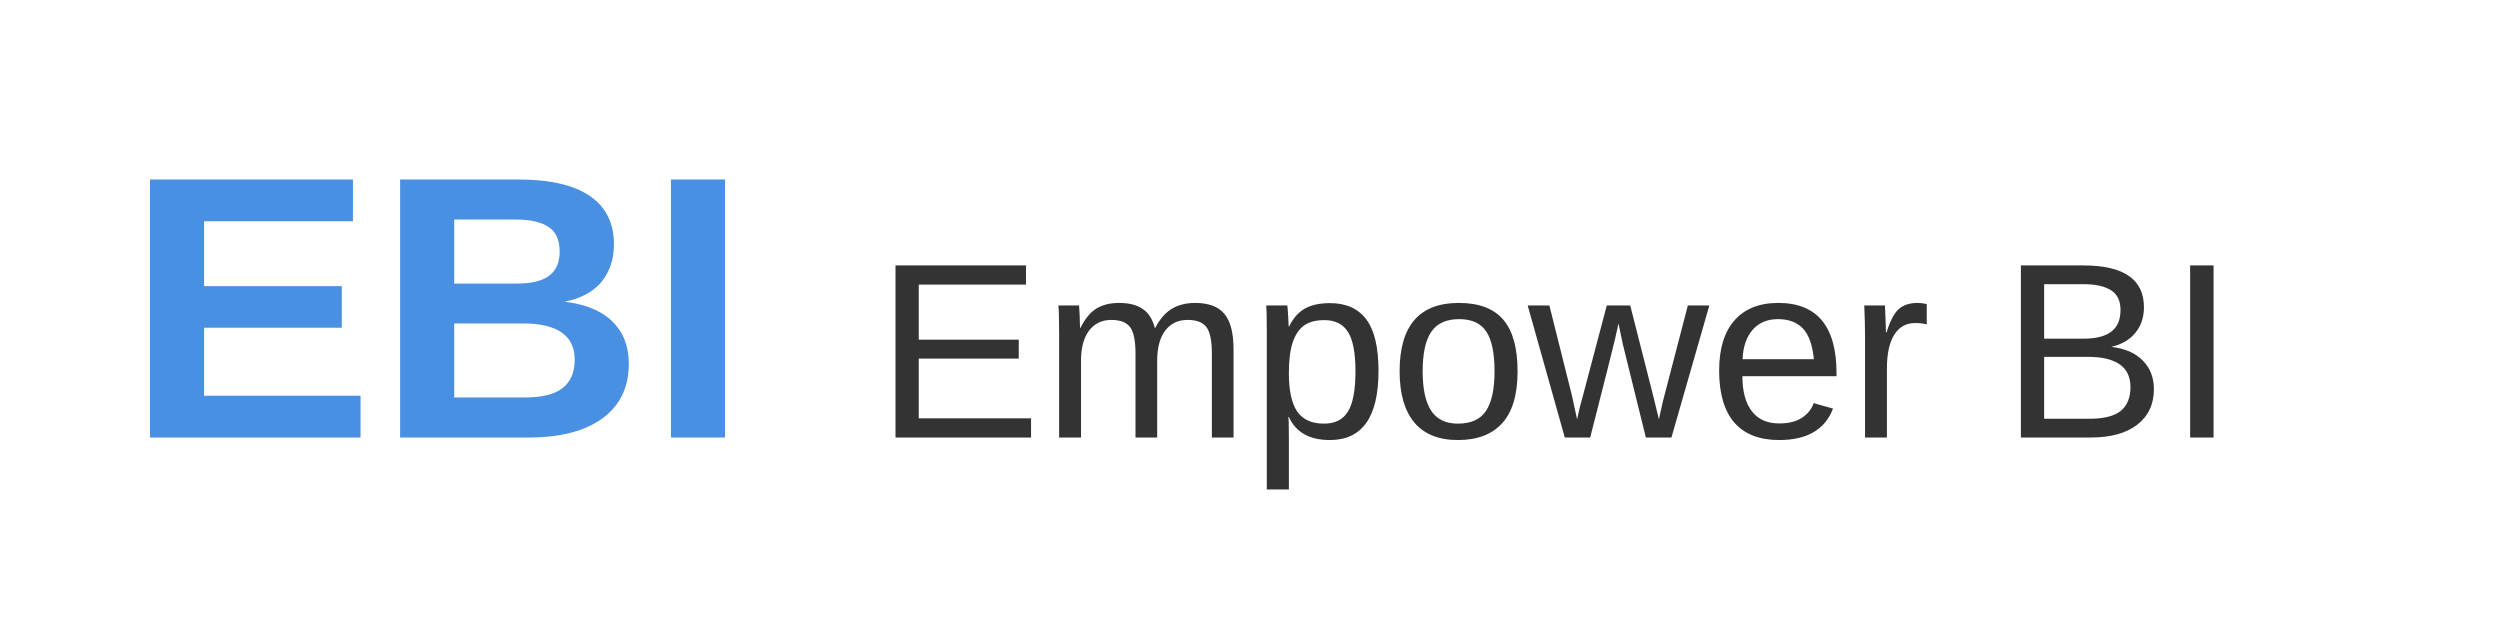
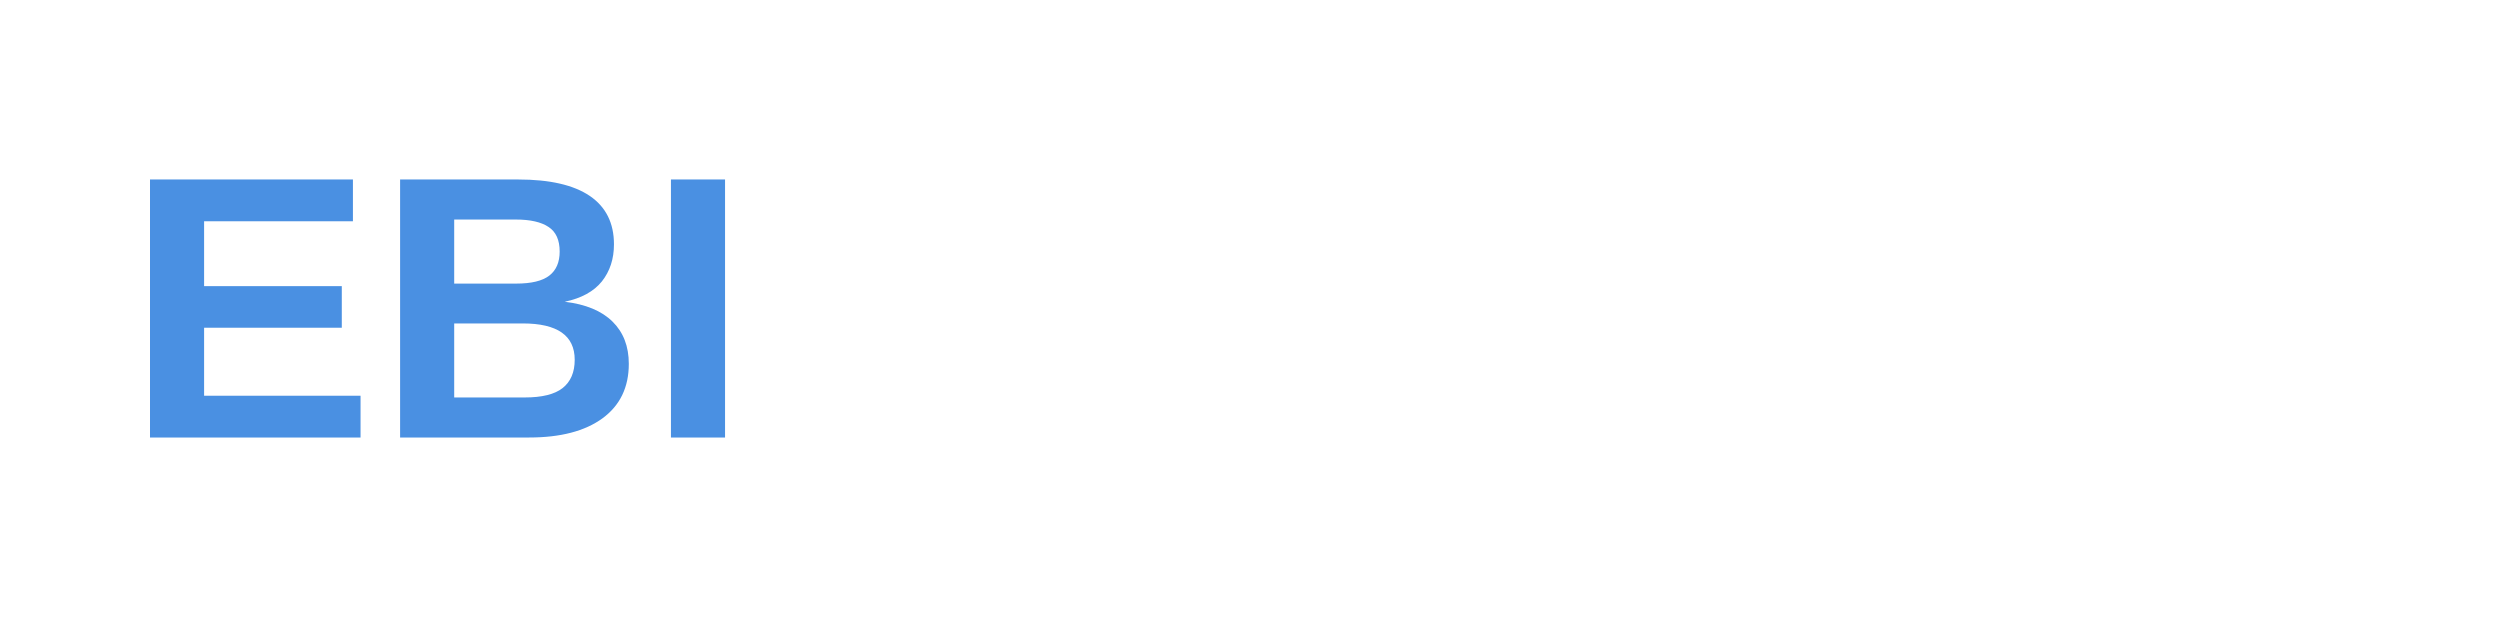
<svg xmlns="http://www.w3.org/2000/svg" viewBox="0 0 200 50">
  <text x="10" y="35" font-family="Arial, sans-serif" font-size="30" font-weight="bold" fill="#4A90E2">EBI</text>
-   <text x="70" y="35" font-family="Arial, sans-serif" font-size="20" fill="#333">Empower BI</text>
+   <text x="70" y="35" font-family="Arial, sans-serif" font-size="20" fill="#333" />
</svg>
